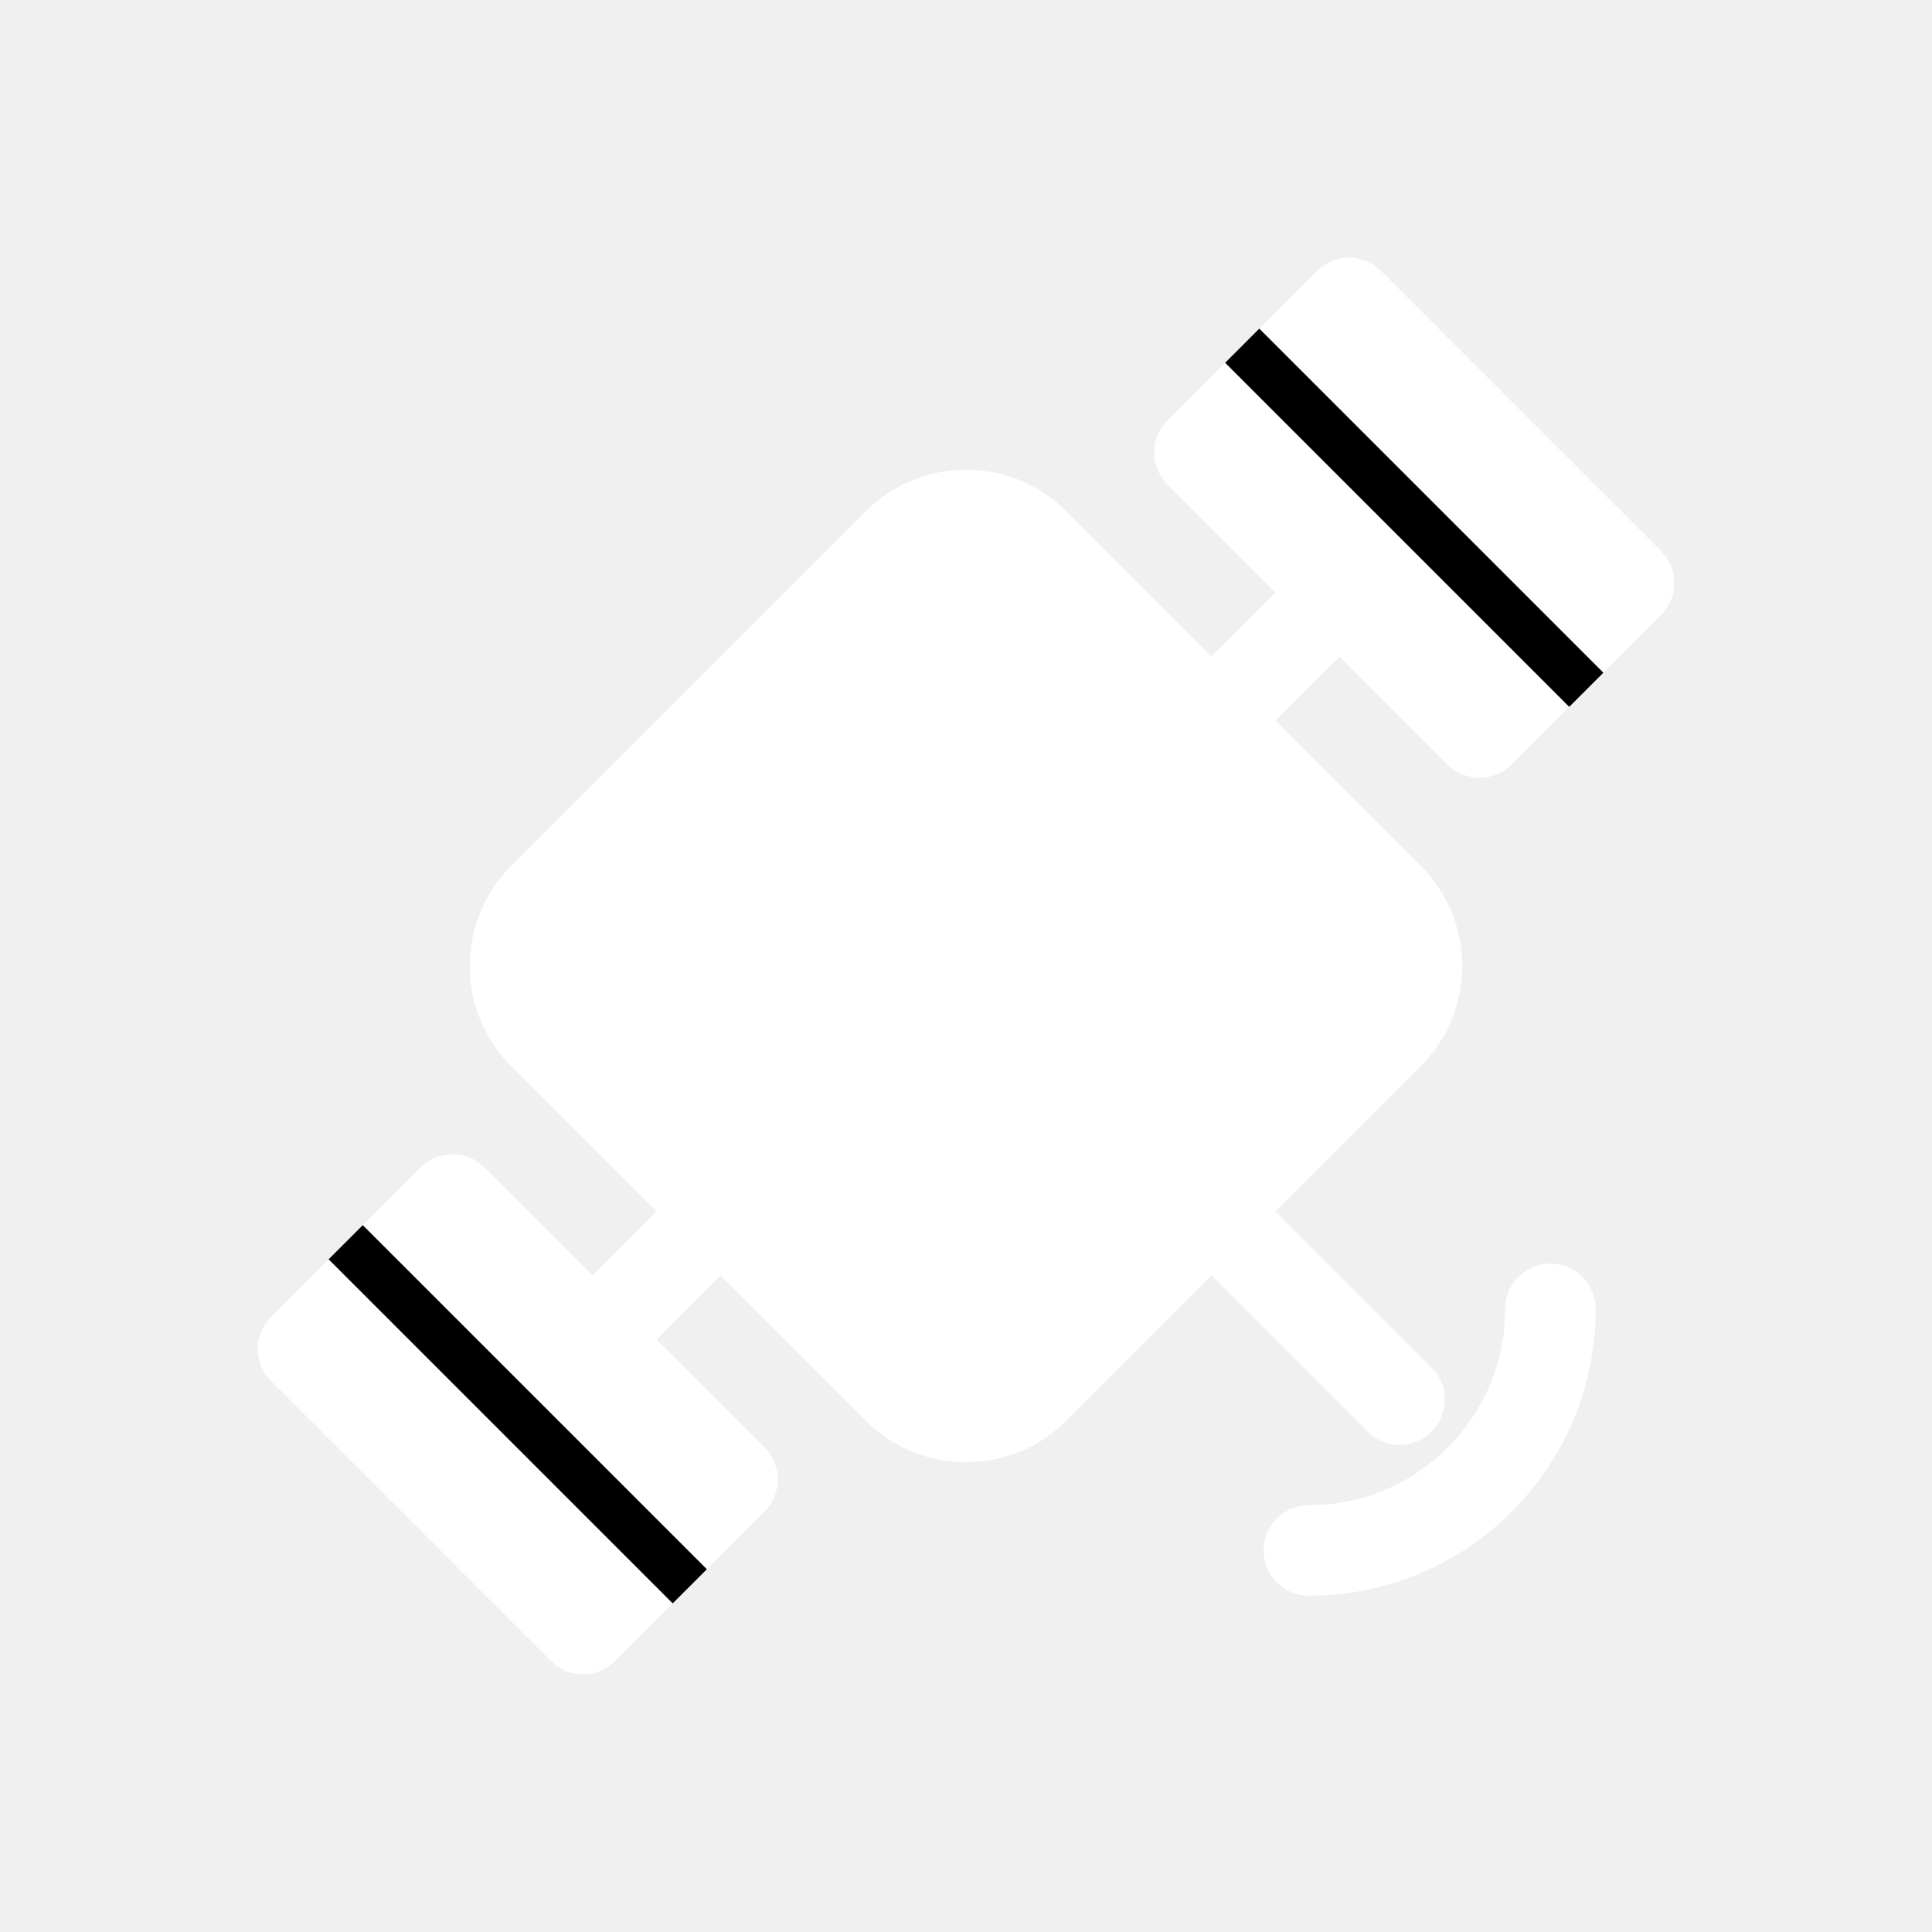
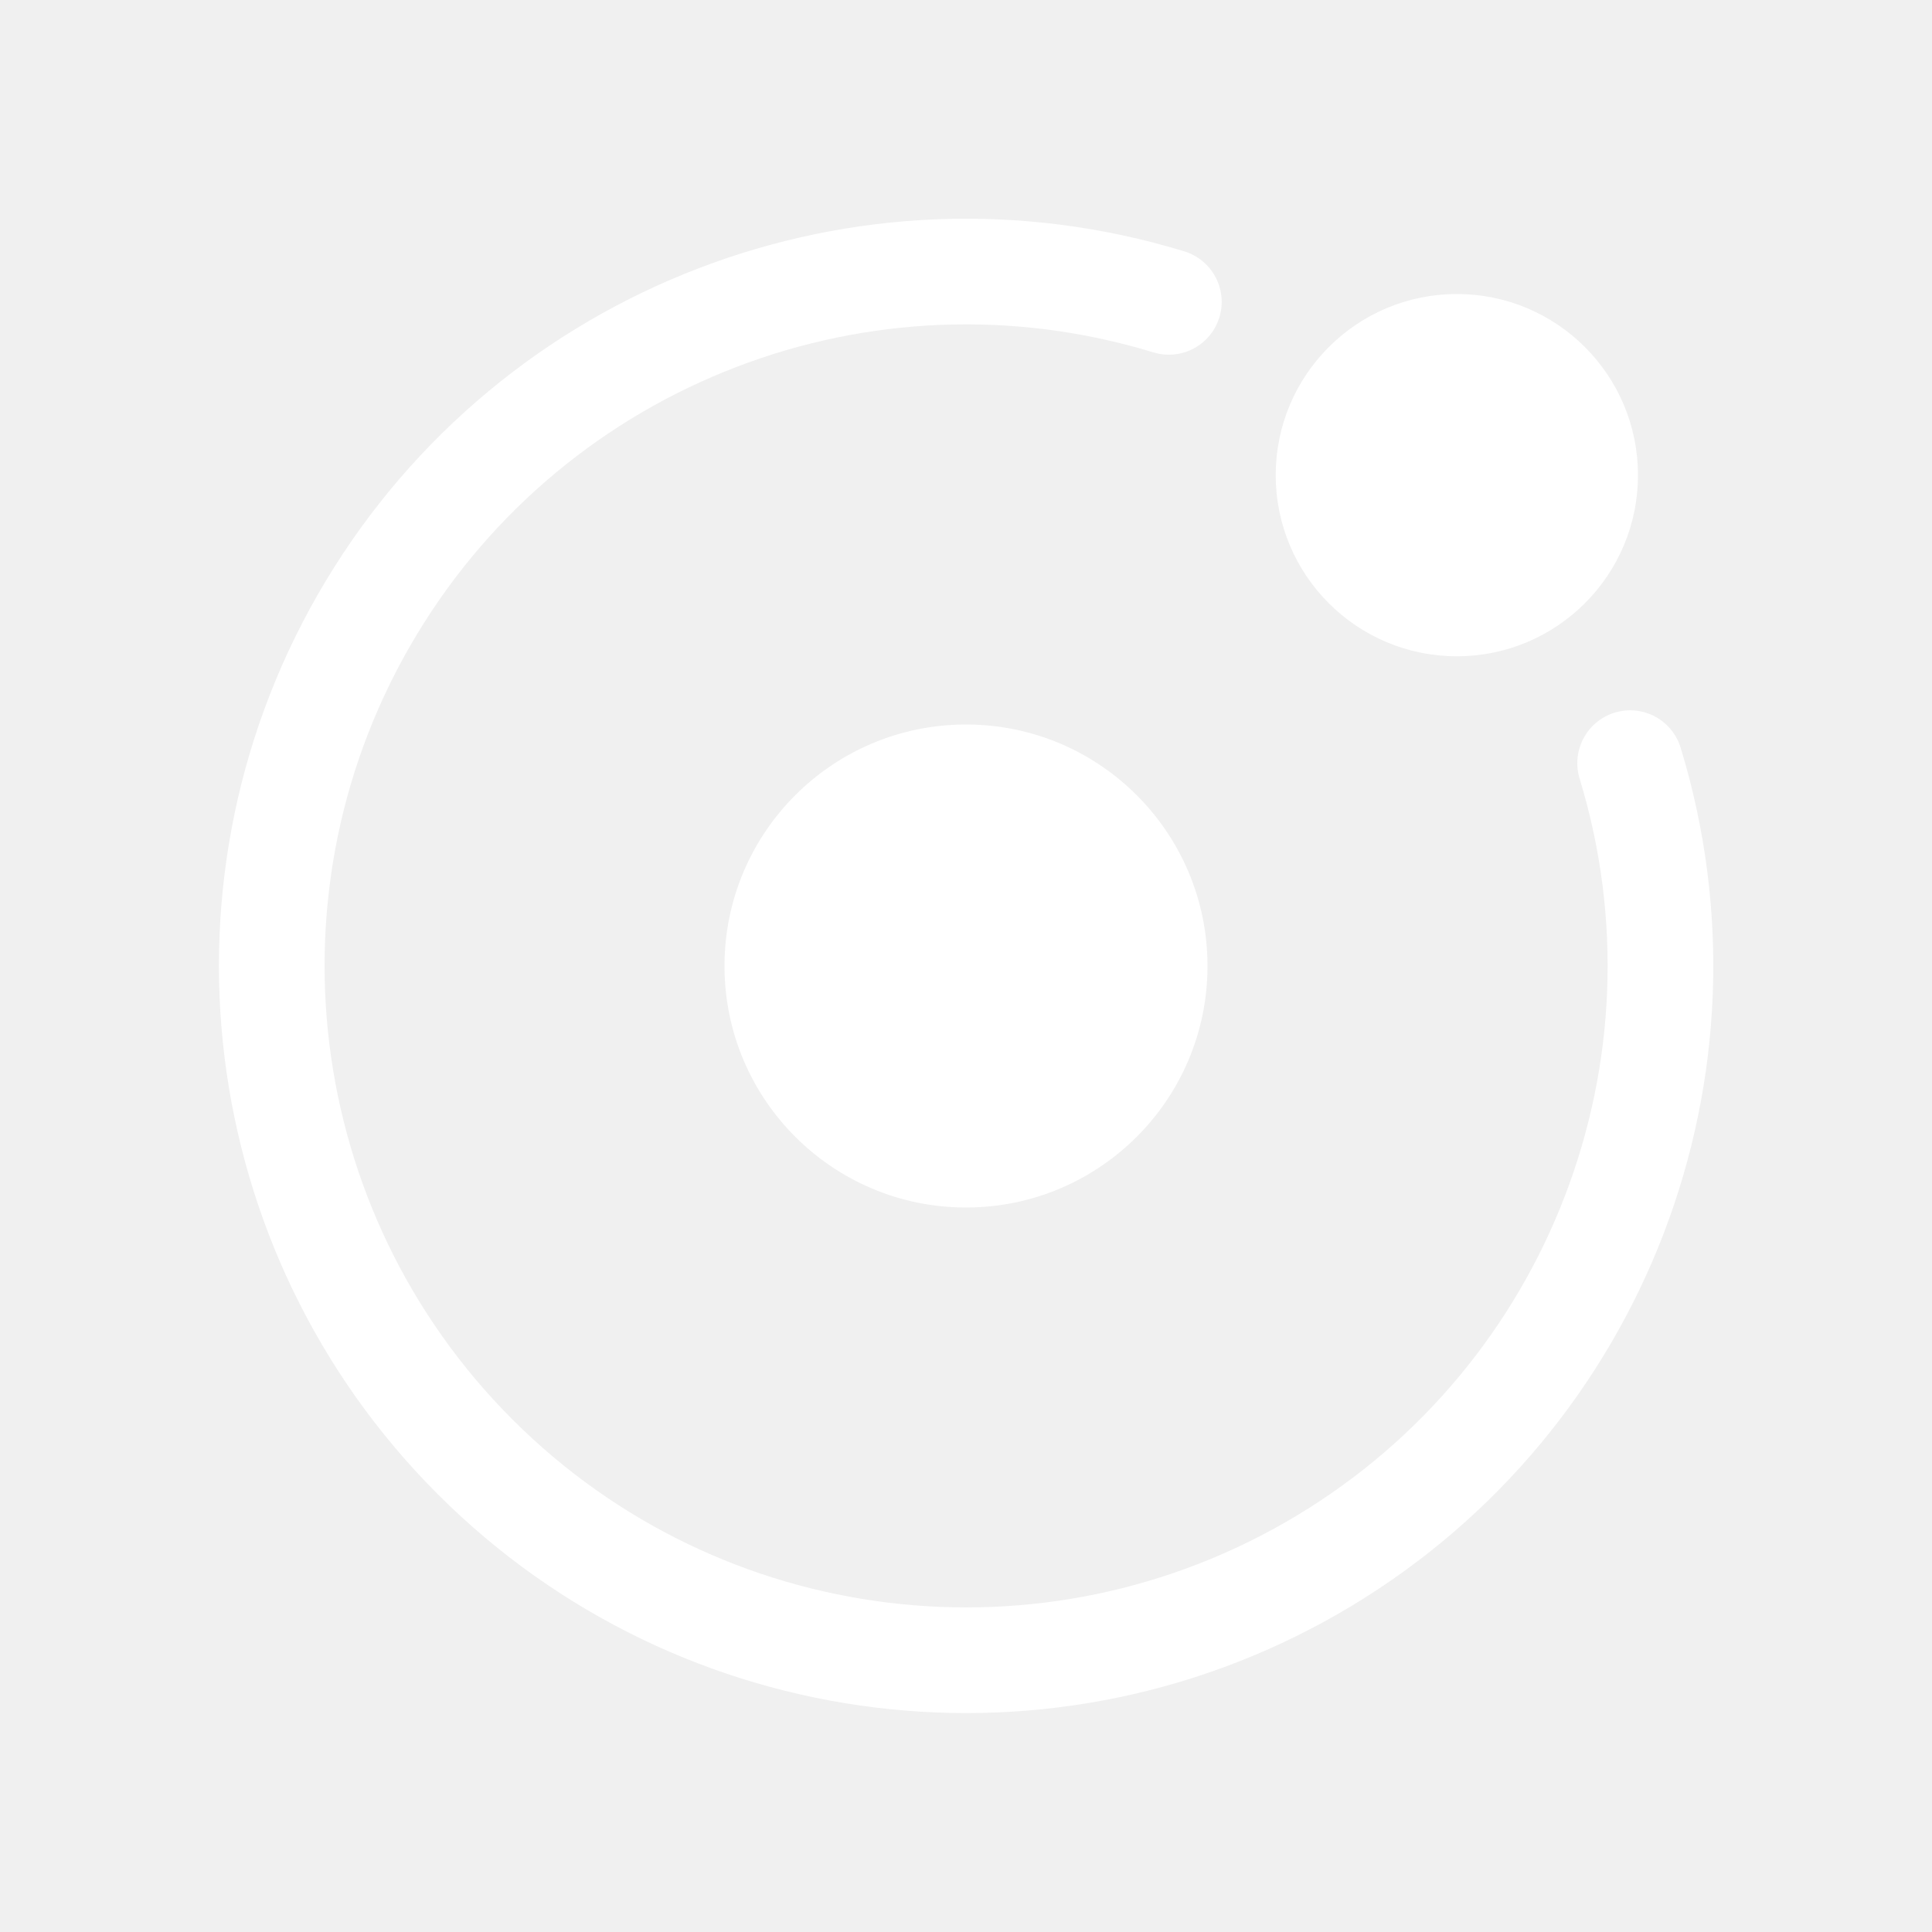
<svg xmlns="http://www.w3.org/2000/svg" viewBox="0 0 64 64">
-   <g transform="rotate(-45 32 32)" fill="#fff">
-     <rect x="19" y="19" width="26" height="26" rx="4.7" />
-     <rect x="6" y="23.94" width="10" height="16.12" rx="1.5" />
-     <rect x="48" y="23.94" width="10" height="16.12" rx="1.5" />
-     <rect x="16" y="30.5" width="3" height="3" />
-     <rect x="45" y="30.5" width="3" height="3" />
-   </g>
-   <g transform="rotate(-45 32 32)" stroke="#000" stroke-width="1.6" fill="none">
-     <path d="M11 23.94v16.12M53 23.94v16.12" />
-   </g>
-   <path d="M41.36 41.36l5 5" stroke="#fff" stroke-width="3" stroke-linecap="round" />
-   <path d="M43.36 51.36a8 8 0 0 0 8-8" stroke="#fff" stroke-width="3" fill="none" stroke-linecap="round" />
+   <circle cx="32" cy="32" r="8" fill="#fff" />
+   <path d="M54 25.28A23 23 0 1 1 38.72 10" stroke="#fff" stroke-width="3.5" stroke-linecap="round" fill="none" />
+   <circle cx="48.26" cy="15.74" r="6" fill="#fff" />
</svg>
